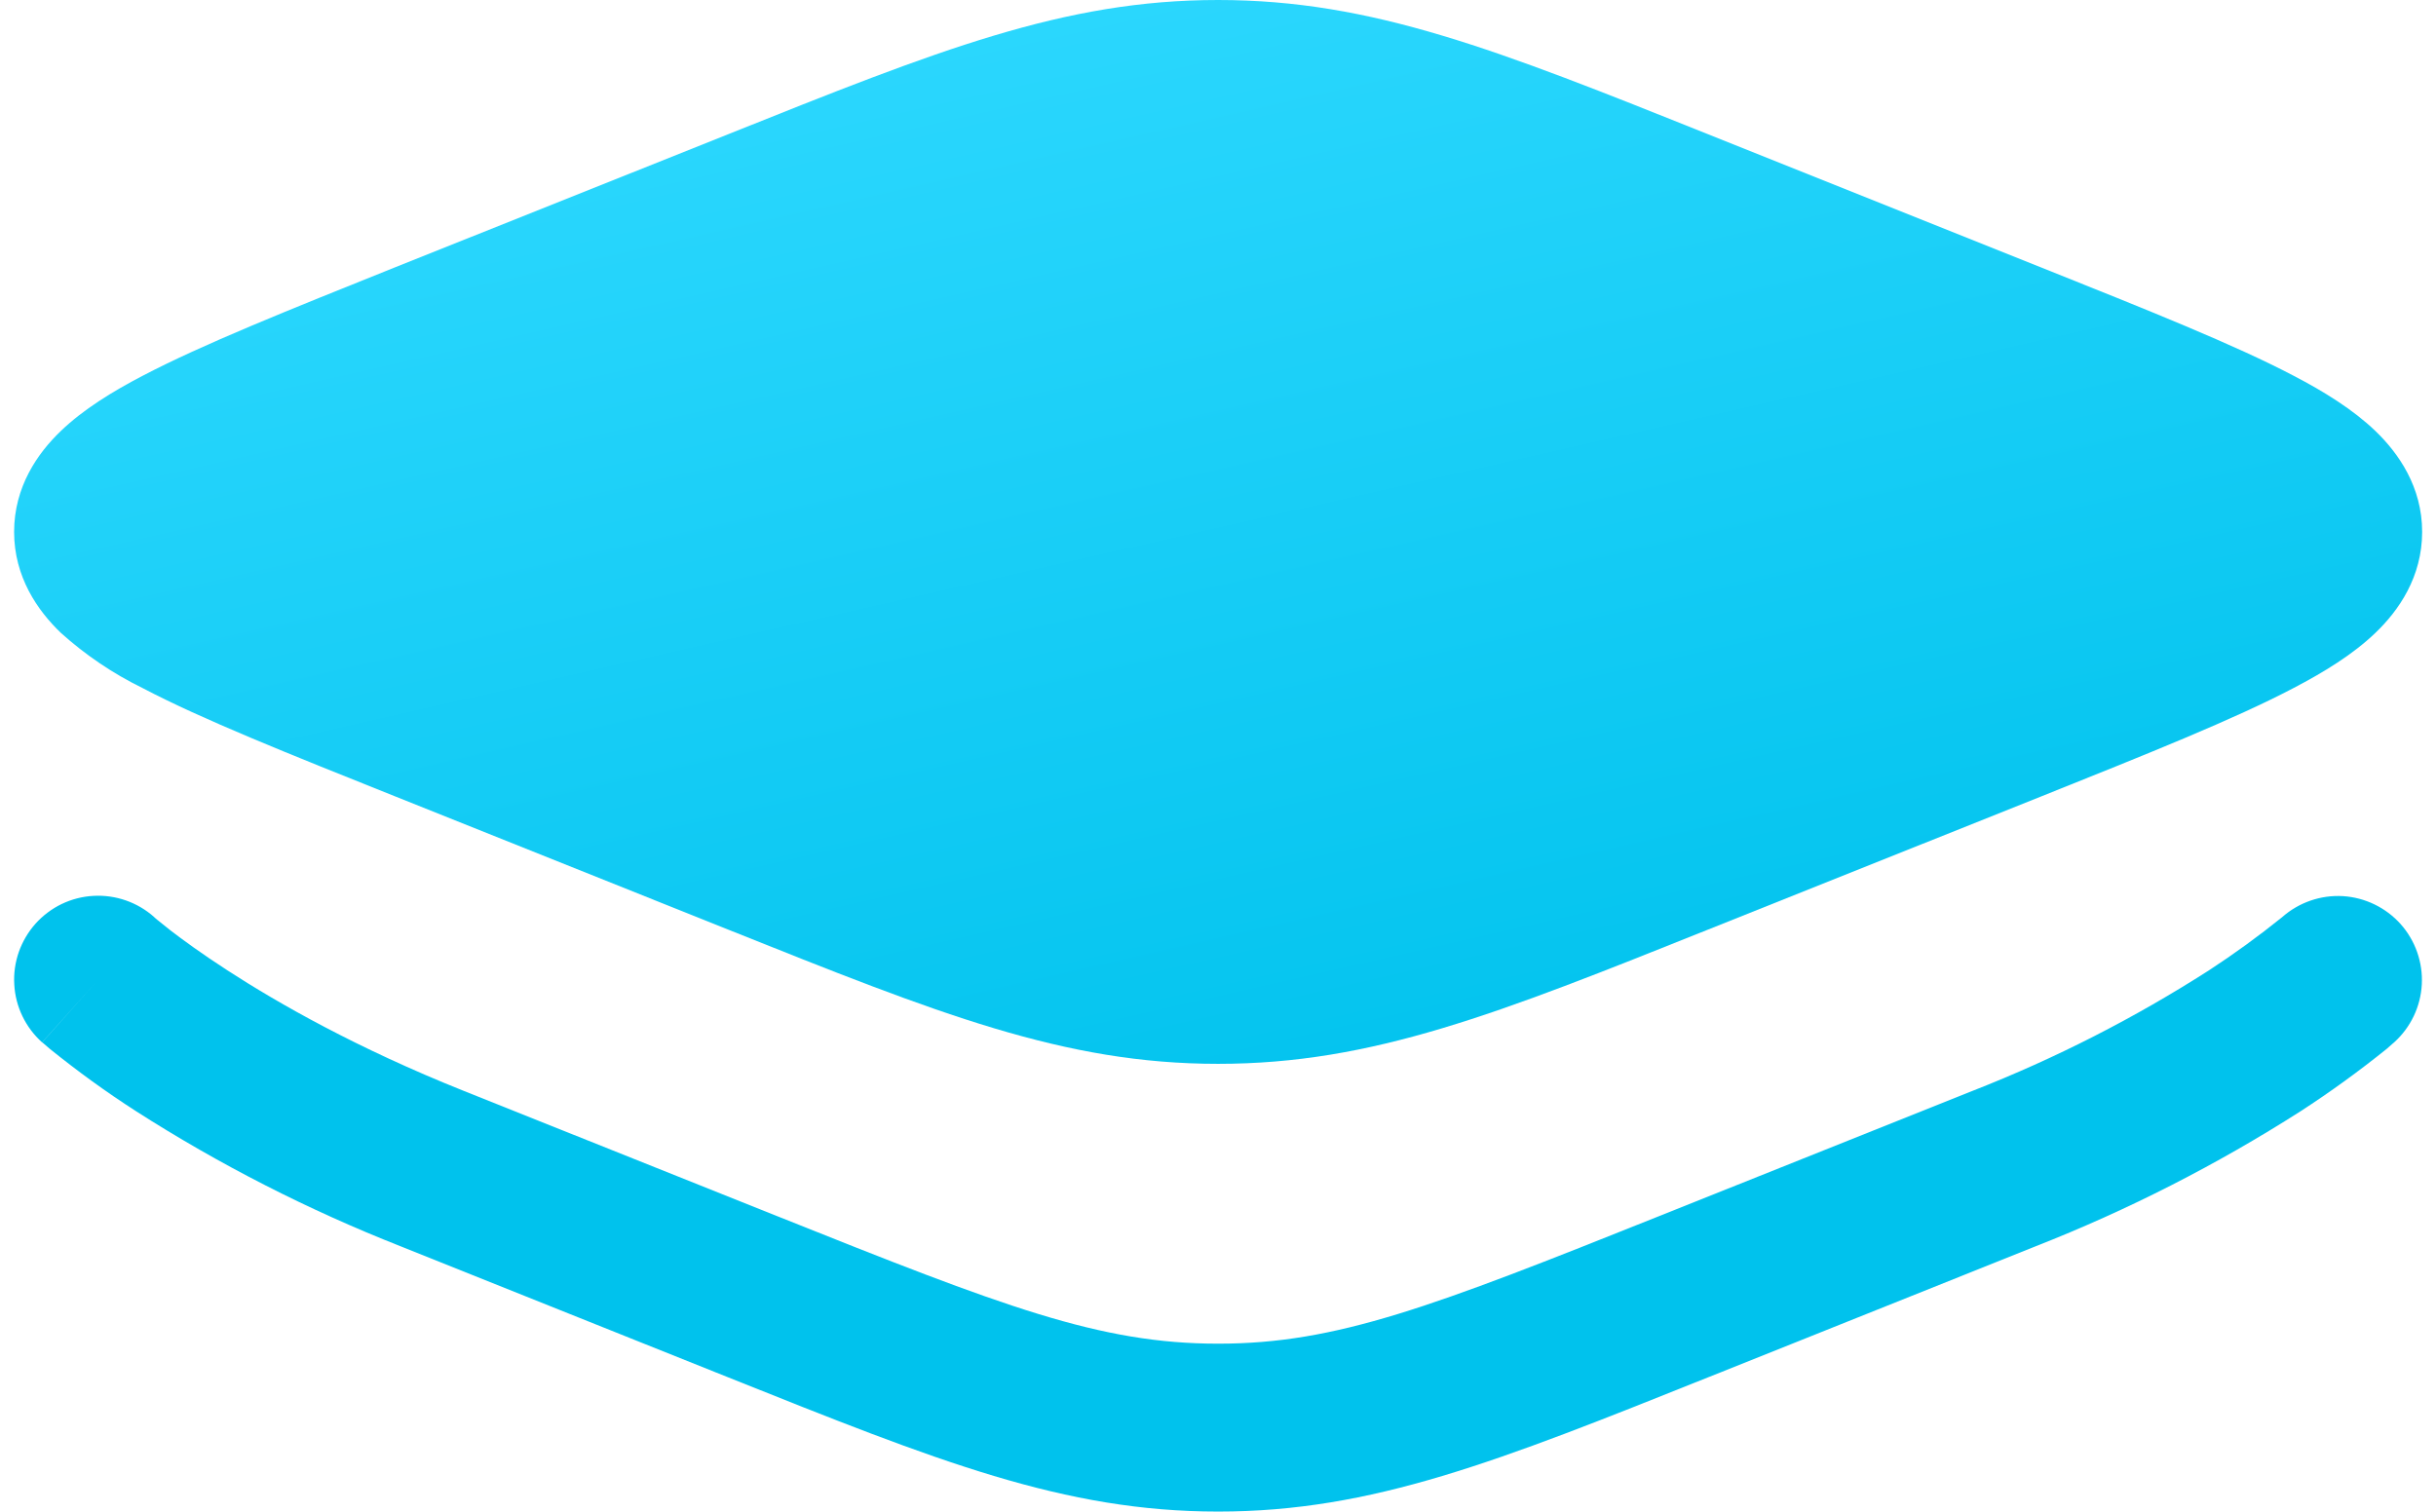
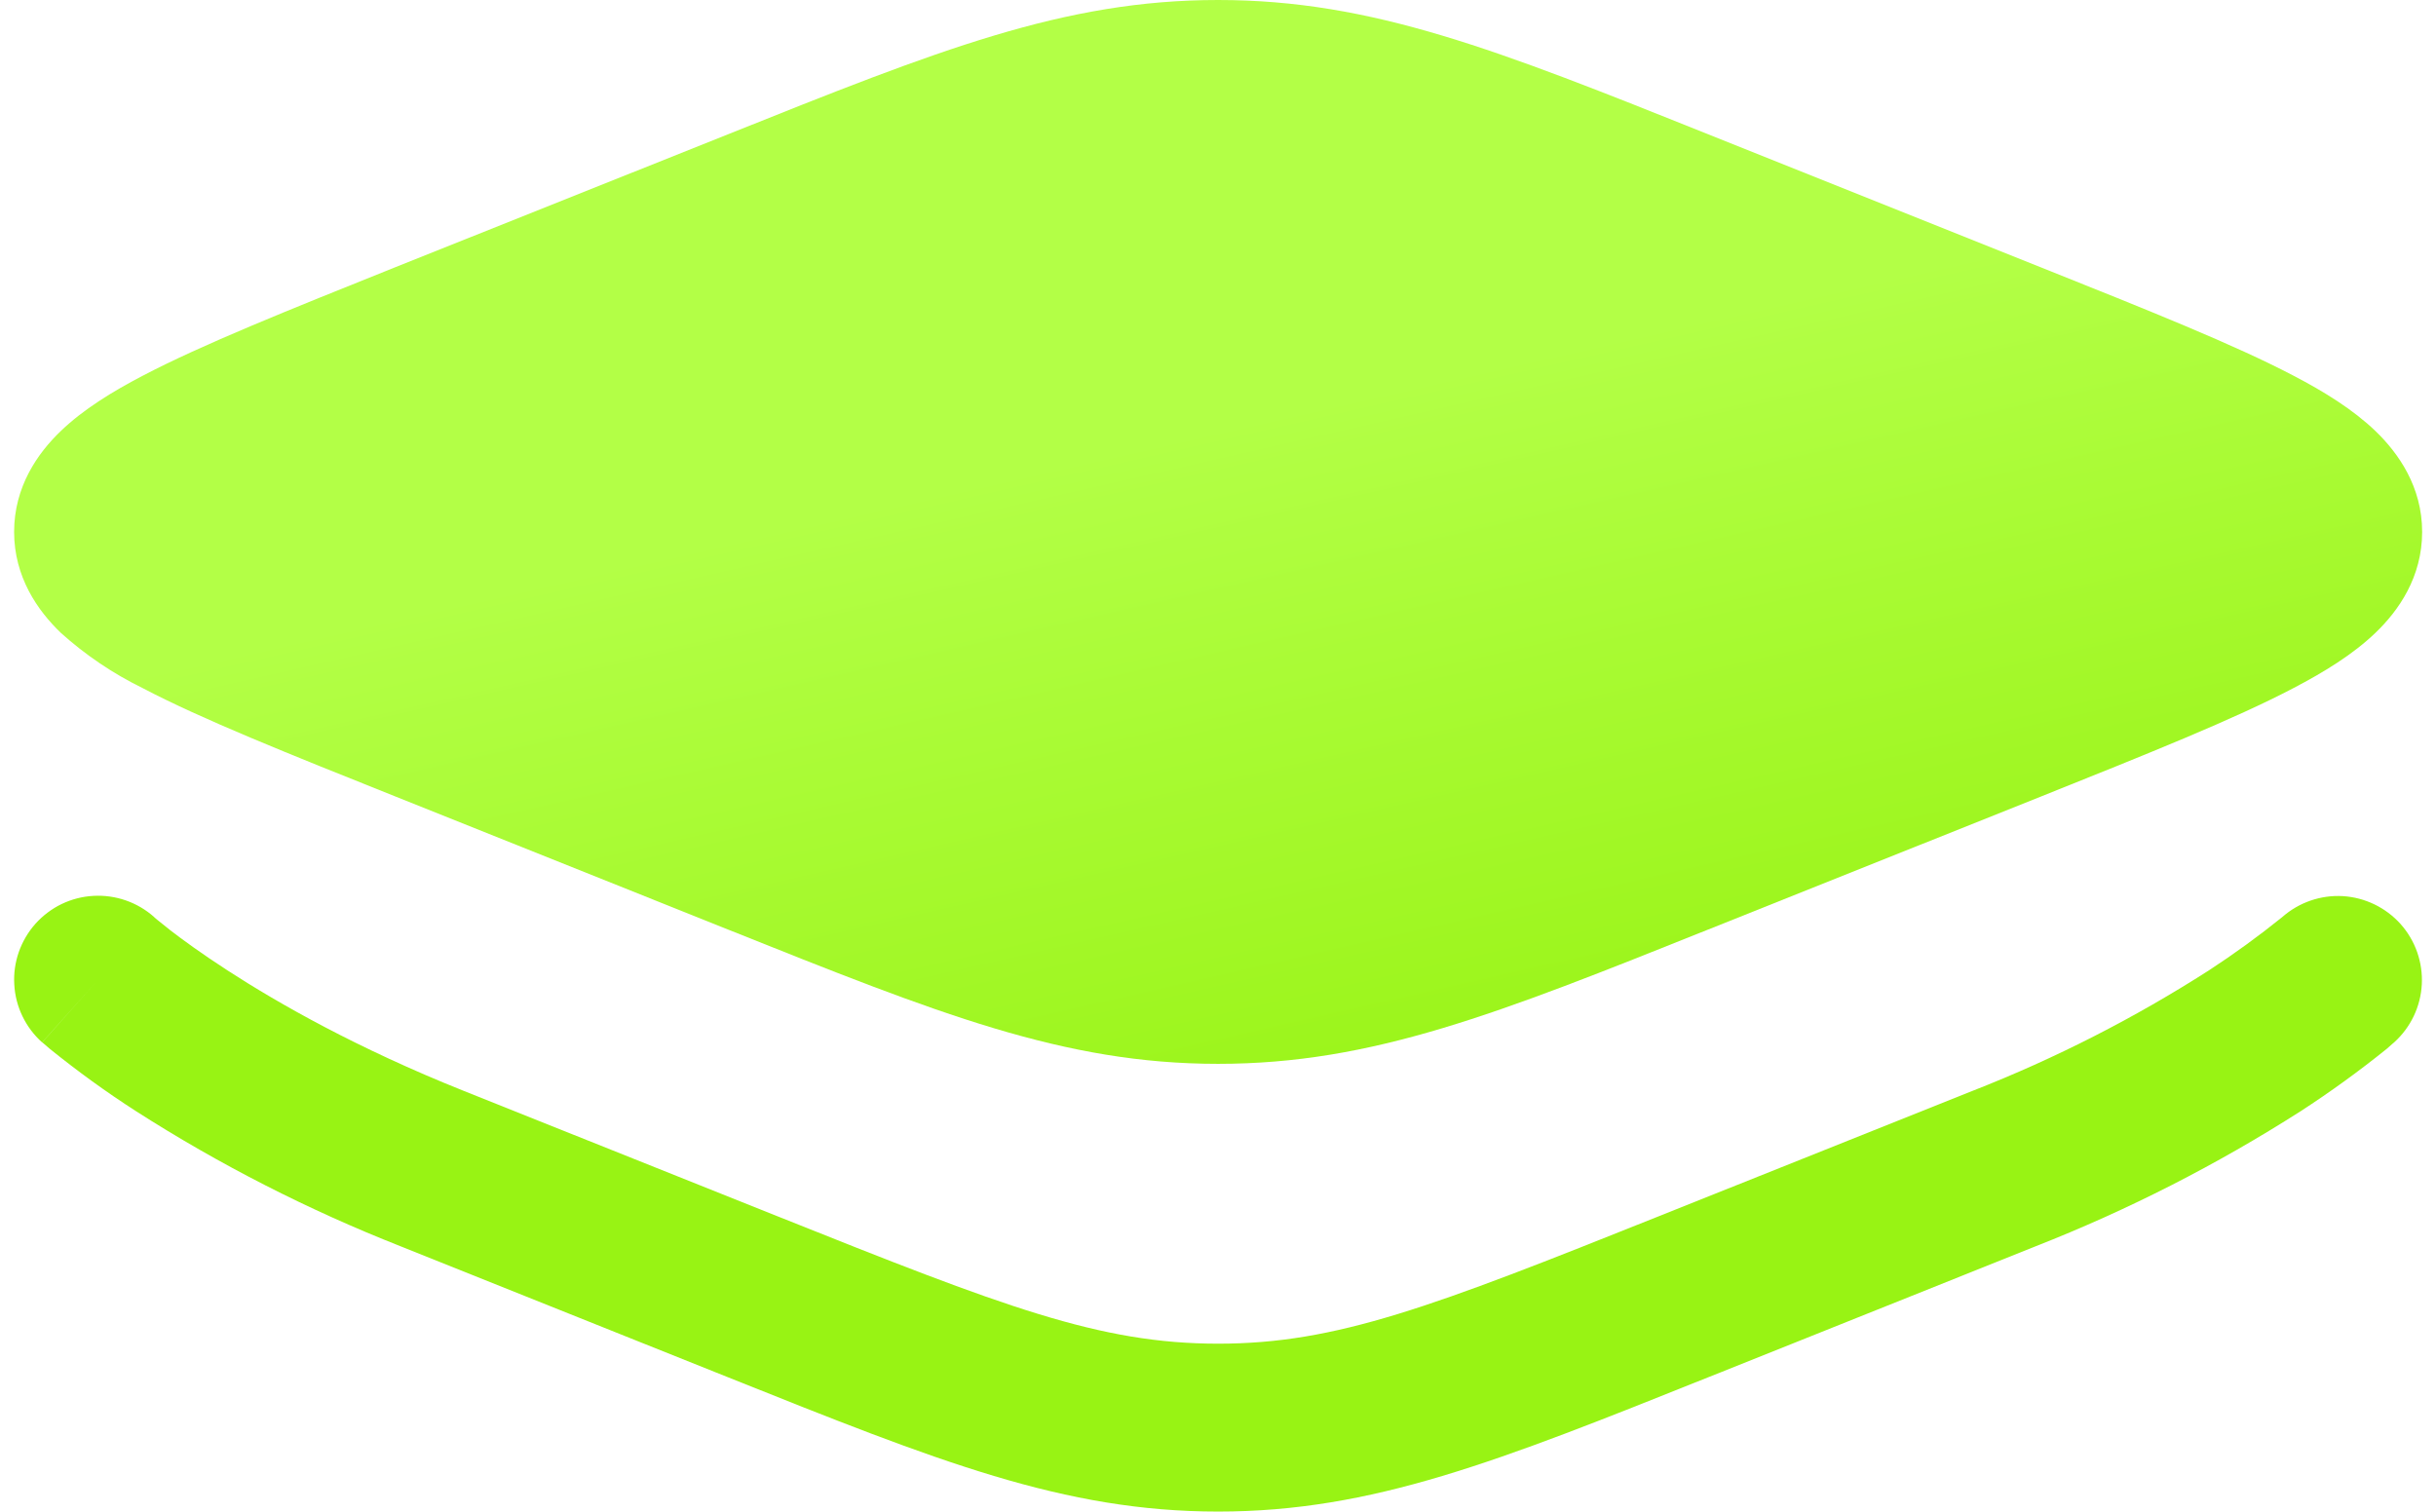
<svg xmlns="http://www.w3.org/2000/svg" width="29" height="18" viewBox="0 0 29 18" fill="none">
-   <path d="M8.667 1.599C11.169 0.597 12.663 0 14.501 0C16.34 0 17.833 0.597 20.336 1.599L24.296 3.183C25.568 3.692 26.599 4.103 27.307 4.475C27.664 4.661 28.011 4.875 28.279 5.132C28.553 5.396 28.835 5.796 28.835 6.333C28.835 6.871 28.555 7.271 28.279 7.535C28.012 7.792 27.665 8.004 27.305 8.192C26.599 8.563 25.568 8.975 24.295 9.485L20.335 11.068C17.835 12.069 16.341 12.667 14.501 12.667C12.661 12.667 11.169 12.069 8.667 11.068L4.708 9.484C3.435 8.975 2.404 8.564 1.696 8.192C1.343 8.019 1.016 7.798 0.724 7.535C0.449 7.271 0.168 6.871 0.168 6.333C0.168 5.796 0.448 5.396 0.724 5.132C0.991 4.875 1.337 4.663 1.697 4.475C2.404 4.104 3.435 3.692 4.708 3.181L8.667 1.599Z" fill="url(#paint0_linear_3379_18184)" />
-   <path fill-rule="evenodd" clip-rule="evenodd" d="M1.835 10.922V10.919L1.839 10.924L1.871 10.951C1.903 10.978 1.956 11.02 2.028 11.077C2.174 11.189 2.399 11.354 2.706 11.553C3.319 11.951 4.254 12.482 5.511 12.985L9.256 14.482C11.956 15.562 13.088 15.999 14.502 15.999C15.915 15.999 17.048 15.562 19.747 14.482L23.492 12.985C24.472 12.601 25.412 12.121 26.298 11.553C26.597 11.358 26.886 11.148 27.164 10.924L27.168 10.921L27.17 10.919C27.368 10.745 27.627 10.655 27.891 10.67C28.154 10.686 28.401 10.805 28.578 11.002C28.754 11.199 28.845 11.458 28.831 11.722C28.817 11.985 28.699 12.233 28.503 12.41L28.502 12.413L28.499 12.414L28.492 12.419L28.474 12.435L28.414 12.488C28.085 12.753 27.742 13.002 27.387 13.232C26.391 13.868 25.335 14.407 24.235 14.839L20.49 16.338L20.336 16.399C17.834 17.401 16.34 17.998 14.502 17.998C12.663 17.998 11.17 17.401 8.667 16.399L8.514 16.338L4.768 14.839C3.669 14.406 2.613 13.867 1.618 13.23C1.262 13.001 0.919 12.752 0.59 12.486L0.53 12.434L0.511 12.418L0.504 12.413L0.503 12.41H0.502L1.168 11.666L0.502 12.412C0.304 12.235 0.184 11.986 0.17 11.722C0.162 11.59 0.181 11.459 0.224 11.335C0.268 11.211 0.335 11.097 0.422 10.999C0.51 10.901 0.616 10.821 0.734 10.764C0.853 10.707 0.981 10.674 1.112 10.667C1.377 10.652 1.637 10.743 1.835 10.919" fill="#00C2ED" />
+   <path d="M8.667 1.599C11.169 0.597 12.663 0 14.501 0C16.34 0 17.833 0.597 20.336 1.599L24.296 3.183C25.568 3.692 26.599 4.103 27.307 4.475C27.664 4.661 28.011 4.875 28.279 5.132C28.553 5.396 28.835 5.796 28.835 6.333C28.835 6.871 28.555 7.271 28.279 7.535C28.012 7.792 27.665 8.004 27.305 8.192C26.599 8.563 25.568 8.975 24.295 9.485L20.335 11.068C17.835 12.069 16.341 12.667 14.501 12.667C12.661 12.667 11.169 12.069 8.667 11.068L4.708 9.484C3.435 8.975 2.404 8.564 1.696 8.192C1.343 8.019 1.016 7.798 0.724 7.535C0.449 7.271 0.168 6.871 0.168 6.333C0.168 5.796 0.448 5.396 0.724 5.132C0.991 4.875 1.337 4.663 1.697 4.475C2.404 4.104 3.435 3.692 4.708 3.181L8.667 1.599Z" fill="url(#paint0_linear_3649_18526)" />
+   <path fill-rule="evenodd" clip-rule="evenodd" d="M1.835 10.922V10.919L1.839 10.924L1.871 10.951C1.903 10.978 1.956 11.02 2.028 11.077C2.174 11.189 2.399 11.354 2.706 11.553C3.319 11.951 4.254 12.482 5.511 12.985L9.256 14.482C11.956 15.562 13.088 15.999 14.502 15.999C15.915 15.999 17.048 15.562 19.747 14.482L23.492 12.985C24.472 12.601 25.412 12.121 26.298 11.553C26.597 11.358 26.886 11.148 27.164 10.924L27.168 10.921L27.17 10.919C27.368 10.745 27.627 10.655 27.891 10.67C28.154 10.686 28.401 10.805 28.578 11.002C28.754 11.199 28.845 11.458 28.831 11.722C28.817 11.985 28.699 12.233 28.503 12.41L28.502 12.413L28.499 12.414L28.492 12.419L28.474 12.435L28.414 12.488C28.085 12.753 27.742 13.002 27.387 13.232C26.391 13.868 25.335 14.407 24.235 14.839L20.49 16.338L20.336 16.399C17.834 17.401 16.34 17.998 14.502 17.998C12.663 17.998 11.17 17.401 8.667 16.399L8.514 16.338L4.768 14.839C3.669 14.406 2.613 13.867 1.618 13.23C1.262 13.001 0.919 12.752 0.59 12.486L0.53 12.434L0.511 12.418L0.504 12.413L0.503 12.41H0.502L1.168 11.666L0.502 12.412C0.304 12.235 0.184 11.986 0.17 11.722C0.162 11.59 0.181 11.459 0.224 11.335C0.268 11.211 0.335 11.097 0.422 10.999C0.51 10.901 0.616 10.821 0.734 10.764C0.853 10.707 0.981 10.674 1.112 10.667C1.377 10.652 1.637 10.743 1.835 10.919" fill="#98F314" />
  <defs>
-     <linearGradient id="paint0_linear_3379_18184" x1="6.887" y1="-1.17046e-07" x2="10.36" y2="15.243" gradientUnits="userSpaceOnUse">
-       <stop stop-color="#2FD9FF" />
-       <stop offset="1" stop-color="#00C2ED" />
+     <linearGradient id="paint0_linear_3649_18526" x1="6.887" y1="-1.17046e-07" x2="10.36" y2="15.243" gradientUnits="userSpaceOnUse">
+       <stop offset="0.425" stop-color="#B3FF46" />
+       <stop offset="1" stop-color="#98F314" />
    </linearGradient>
  </defs>
</svg>
